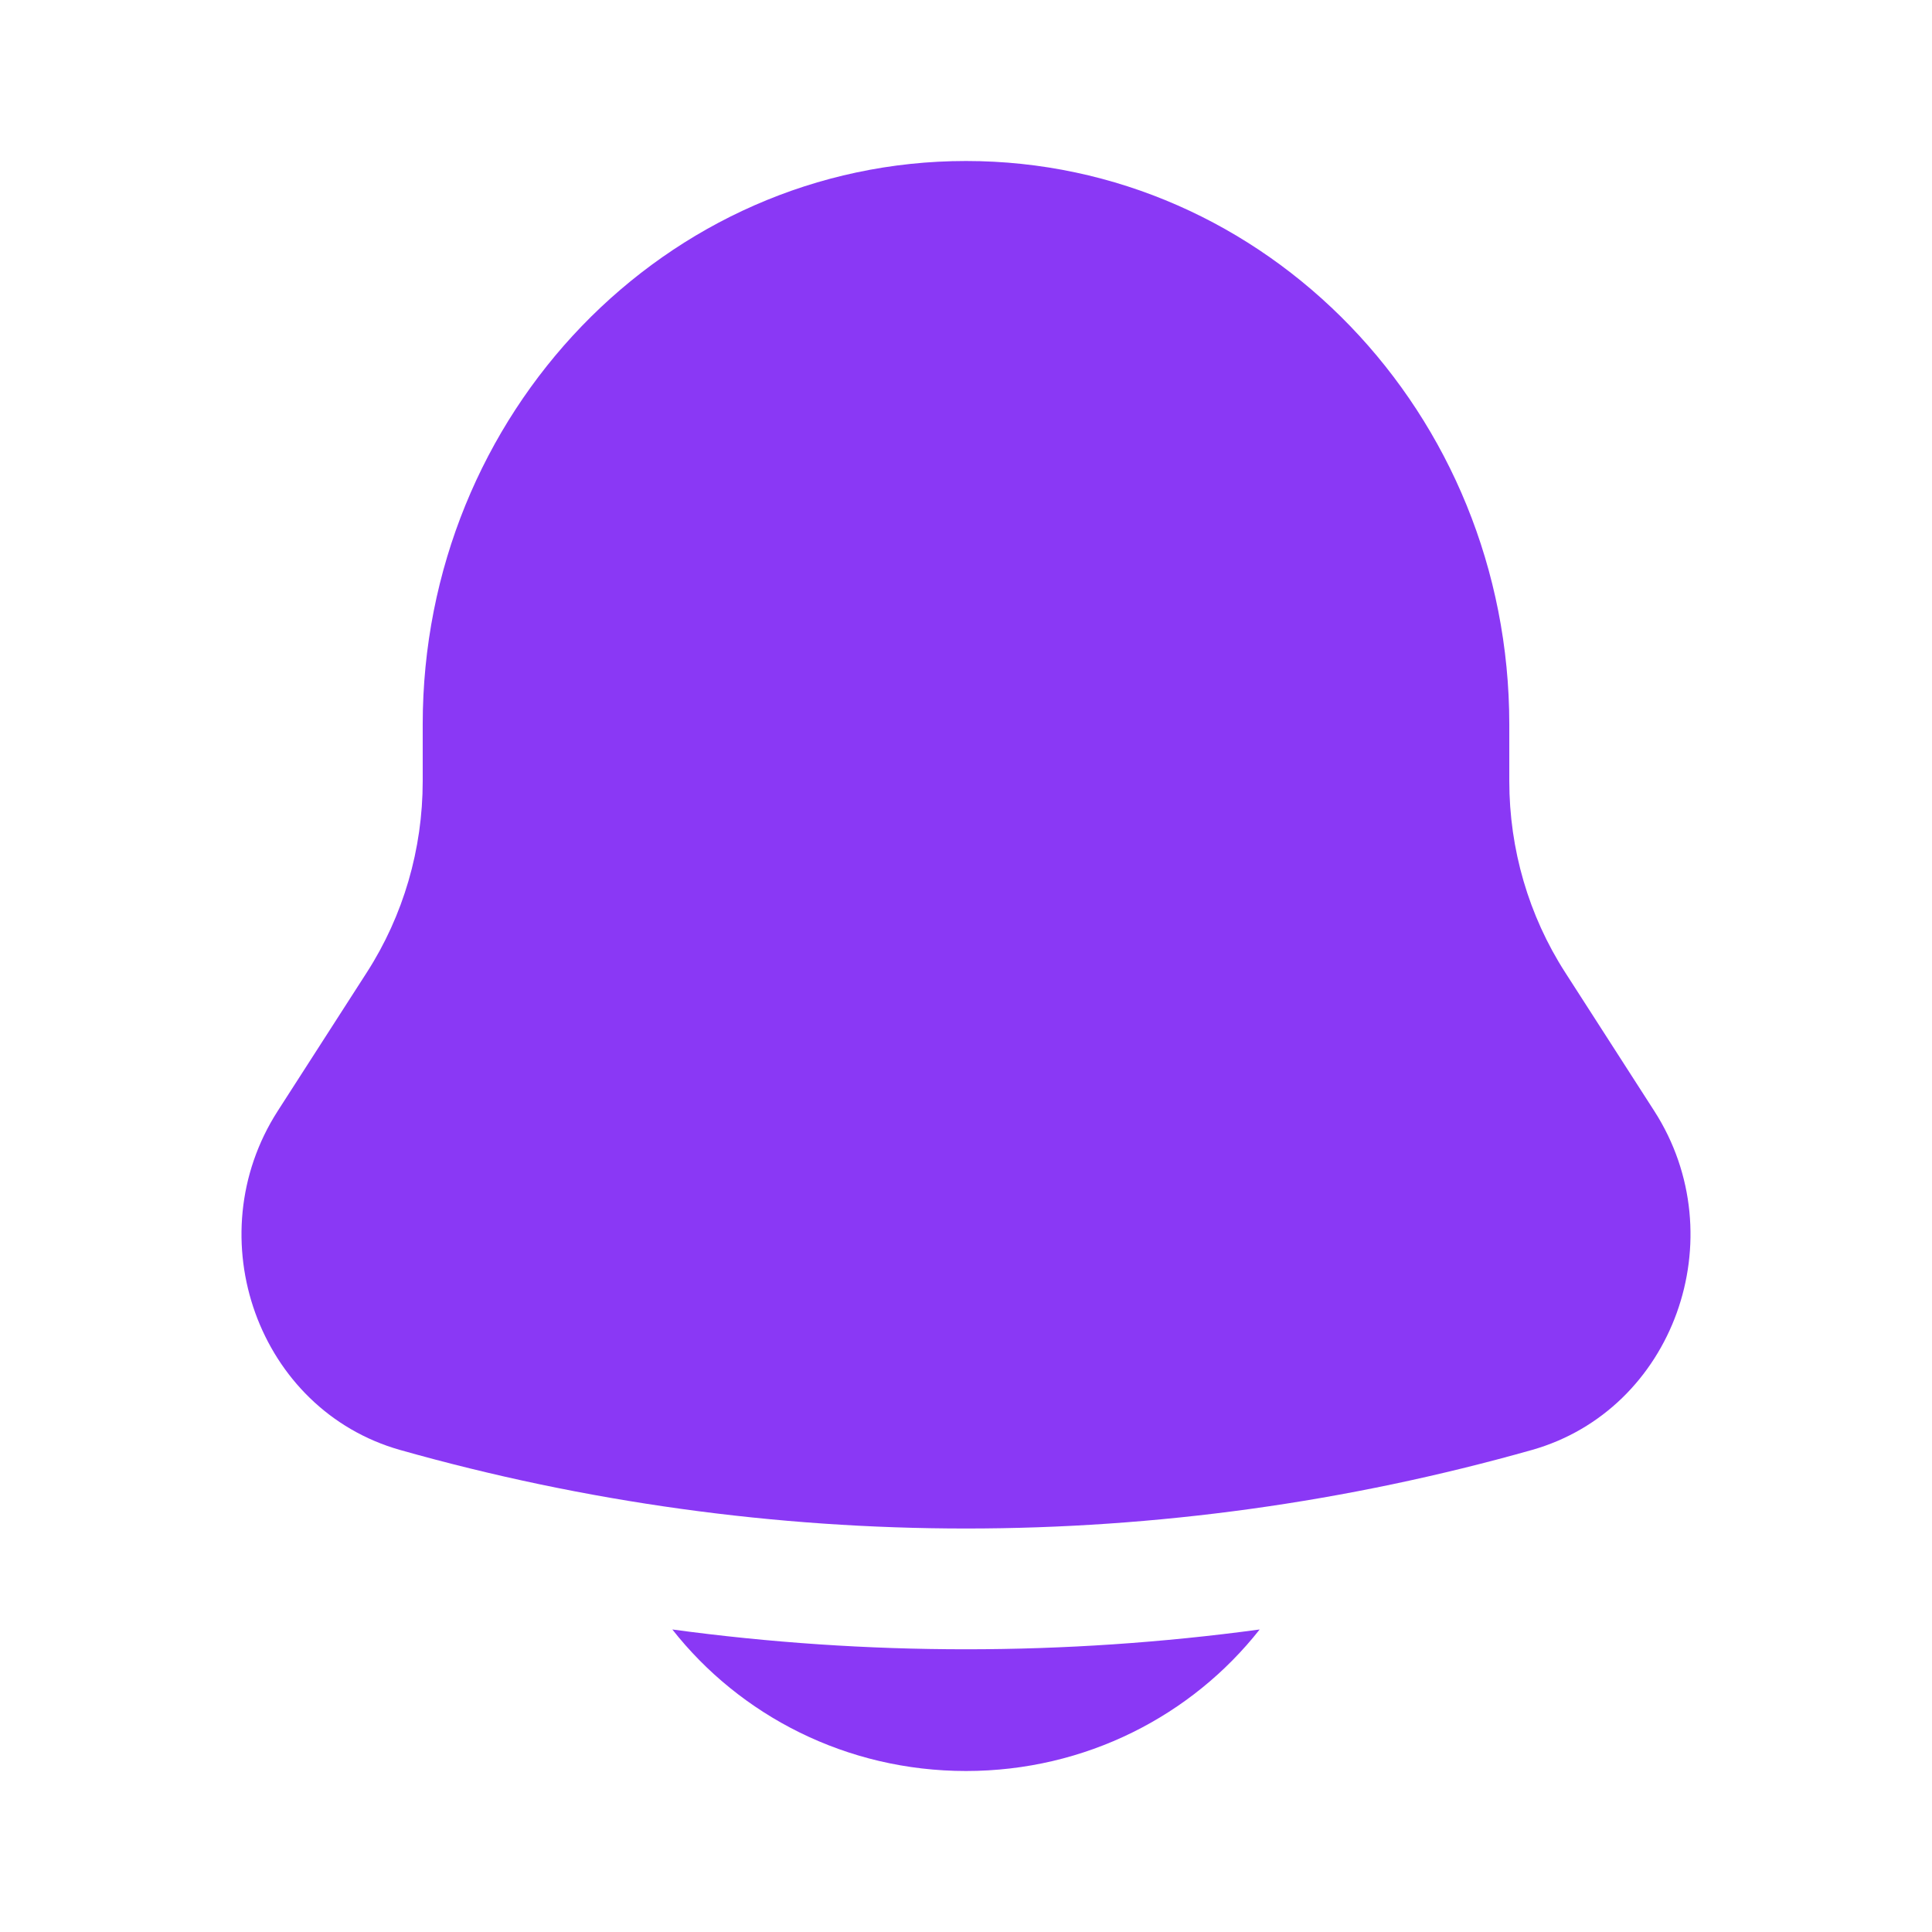
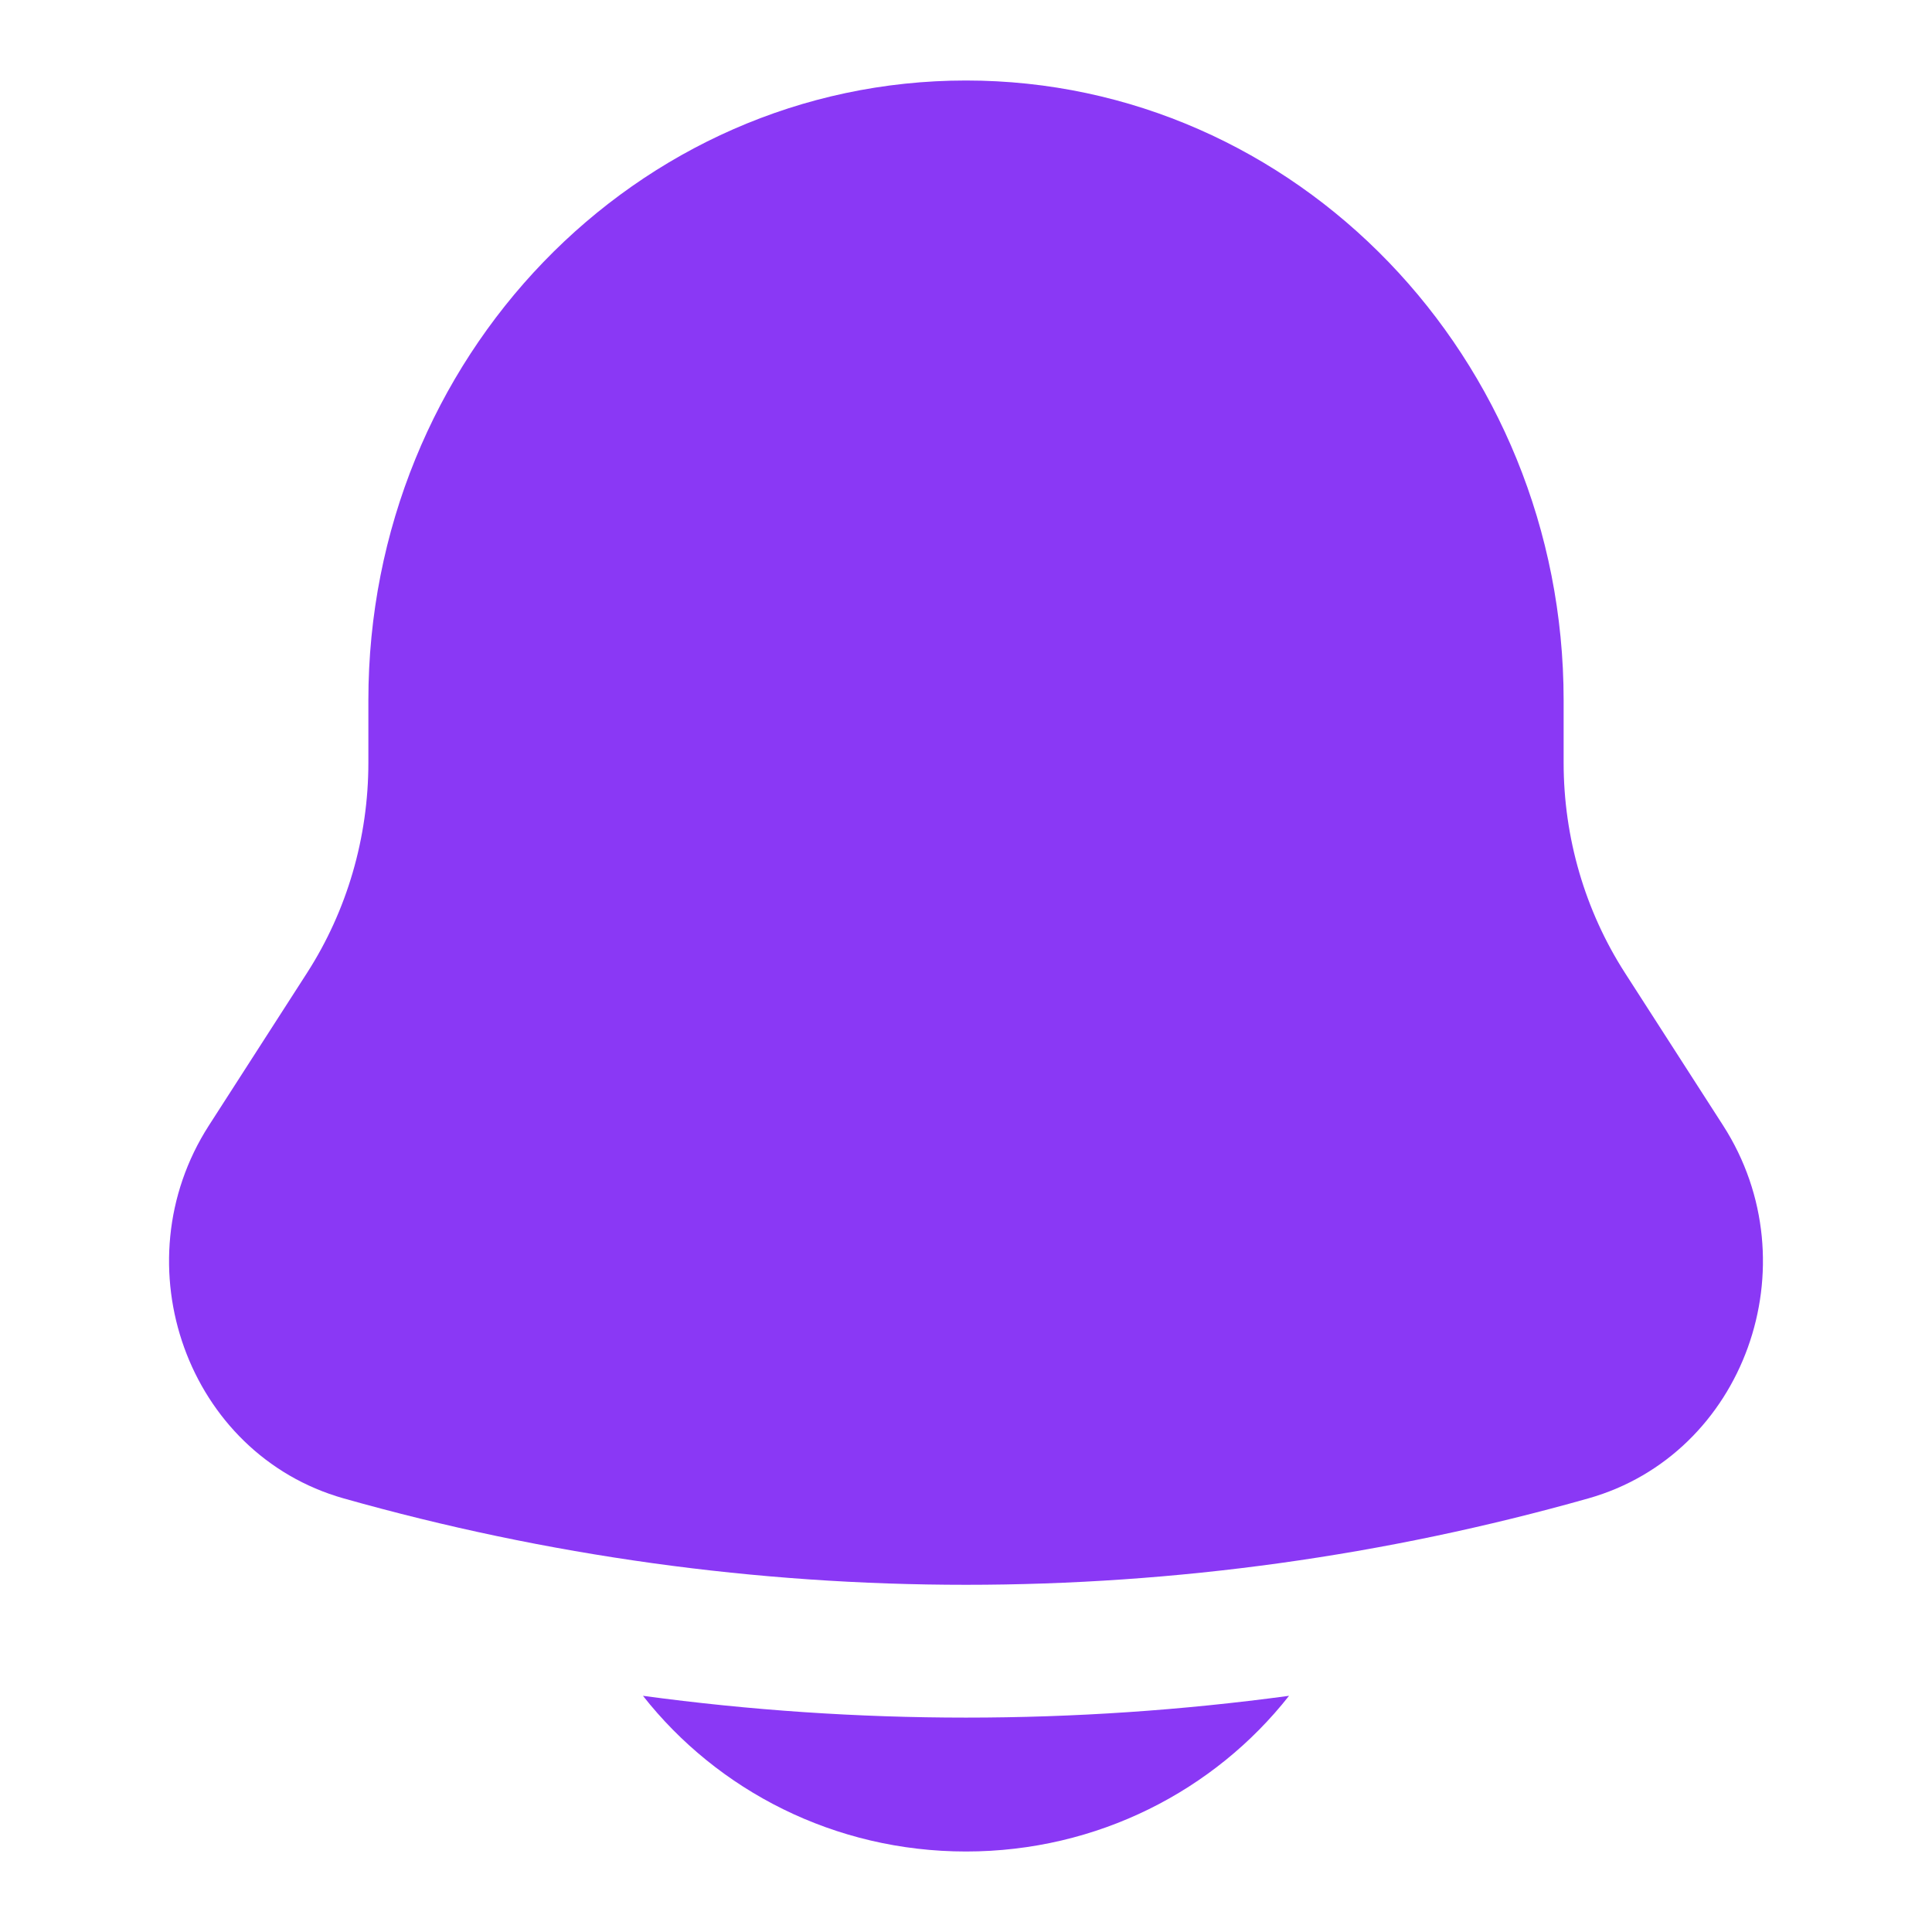
<svg xmlns="http://www.w3.org/2000/svg" width="24" height="24" viewBox="0 0 24 24" fill="none">
-   <path d="M8.352 20.242C9.193 21.311 10.514 22 12 22C13.486 22 14.807 21.311 15.648 20.242C13.226 20.57 10.774 20.57 8.352 20.242Z" fill="#8A38F5" />
-   <path d="M18.749 9V9.704C18.749 10.549 18.99 11.375 19.442 12.078L20.55 13.801C21.561 15.375 20.789 17.514 19.03 18.012C14.427 19.313 9.573 19.313 4.97 18.012C3.211 17.514 2.439 15.375 3.45 13.801L4.558 12.078C5.01 11.375 5.251 10.549 5.251 9.704V9C5.251 5.134 8.273 2 12 2C15.727 2 18.749 5.134 18.749 9Z" fill="#8A38F5" />
+   <path d="M7.987 21.066C8.912 22.242 10.366 23 12 23C13.634 23 15.088 22.242 16.013 21.066C13.349 21.427 10.651 21.427 7.987 21.066Z" fill="#8A38F5" />
+   <path d="M19.424 8.7V9.475C19.424 10.404 19.689 11.313 20.186 12.086L21.405 13.981C22.517 15.712 21.668 18.065 19.733 18.613C14.67 20.045 9.33 20.045 4.267 18.613C2.332 18.065 1.483 15.712 2.595 13.981L3.814 12.086C4.311 11.313 4.576 10.404 4.576 9.475V8.7C4.576 4.447 7.9 1 12 1C16.1 1 19.424 4.447 19.424 8.7Z" fill="#8A38F5" />
</svg>
